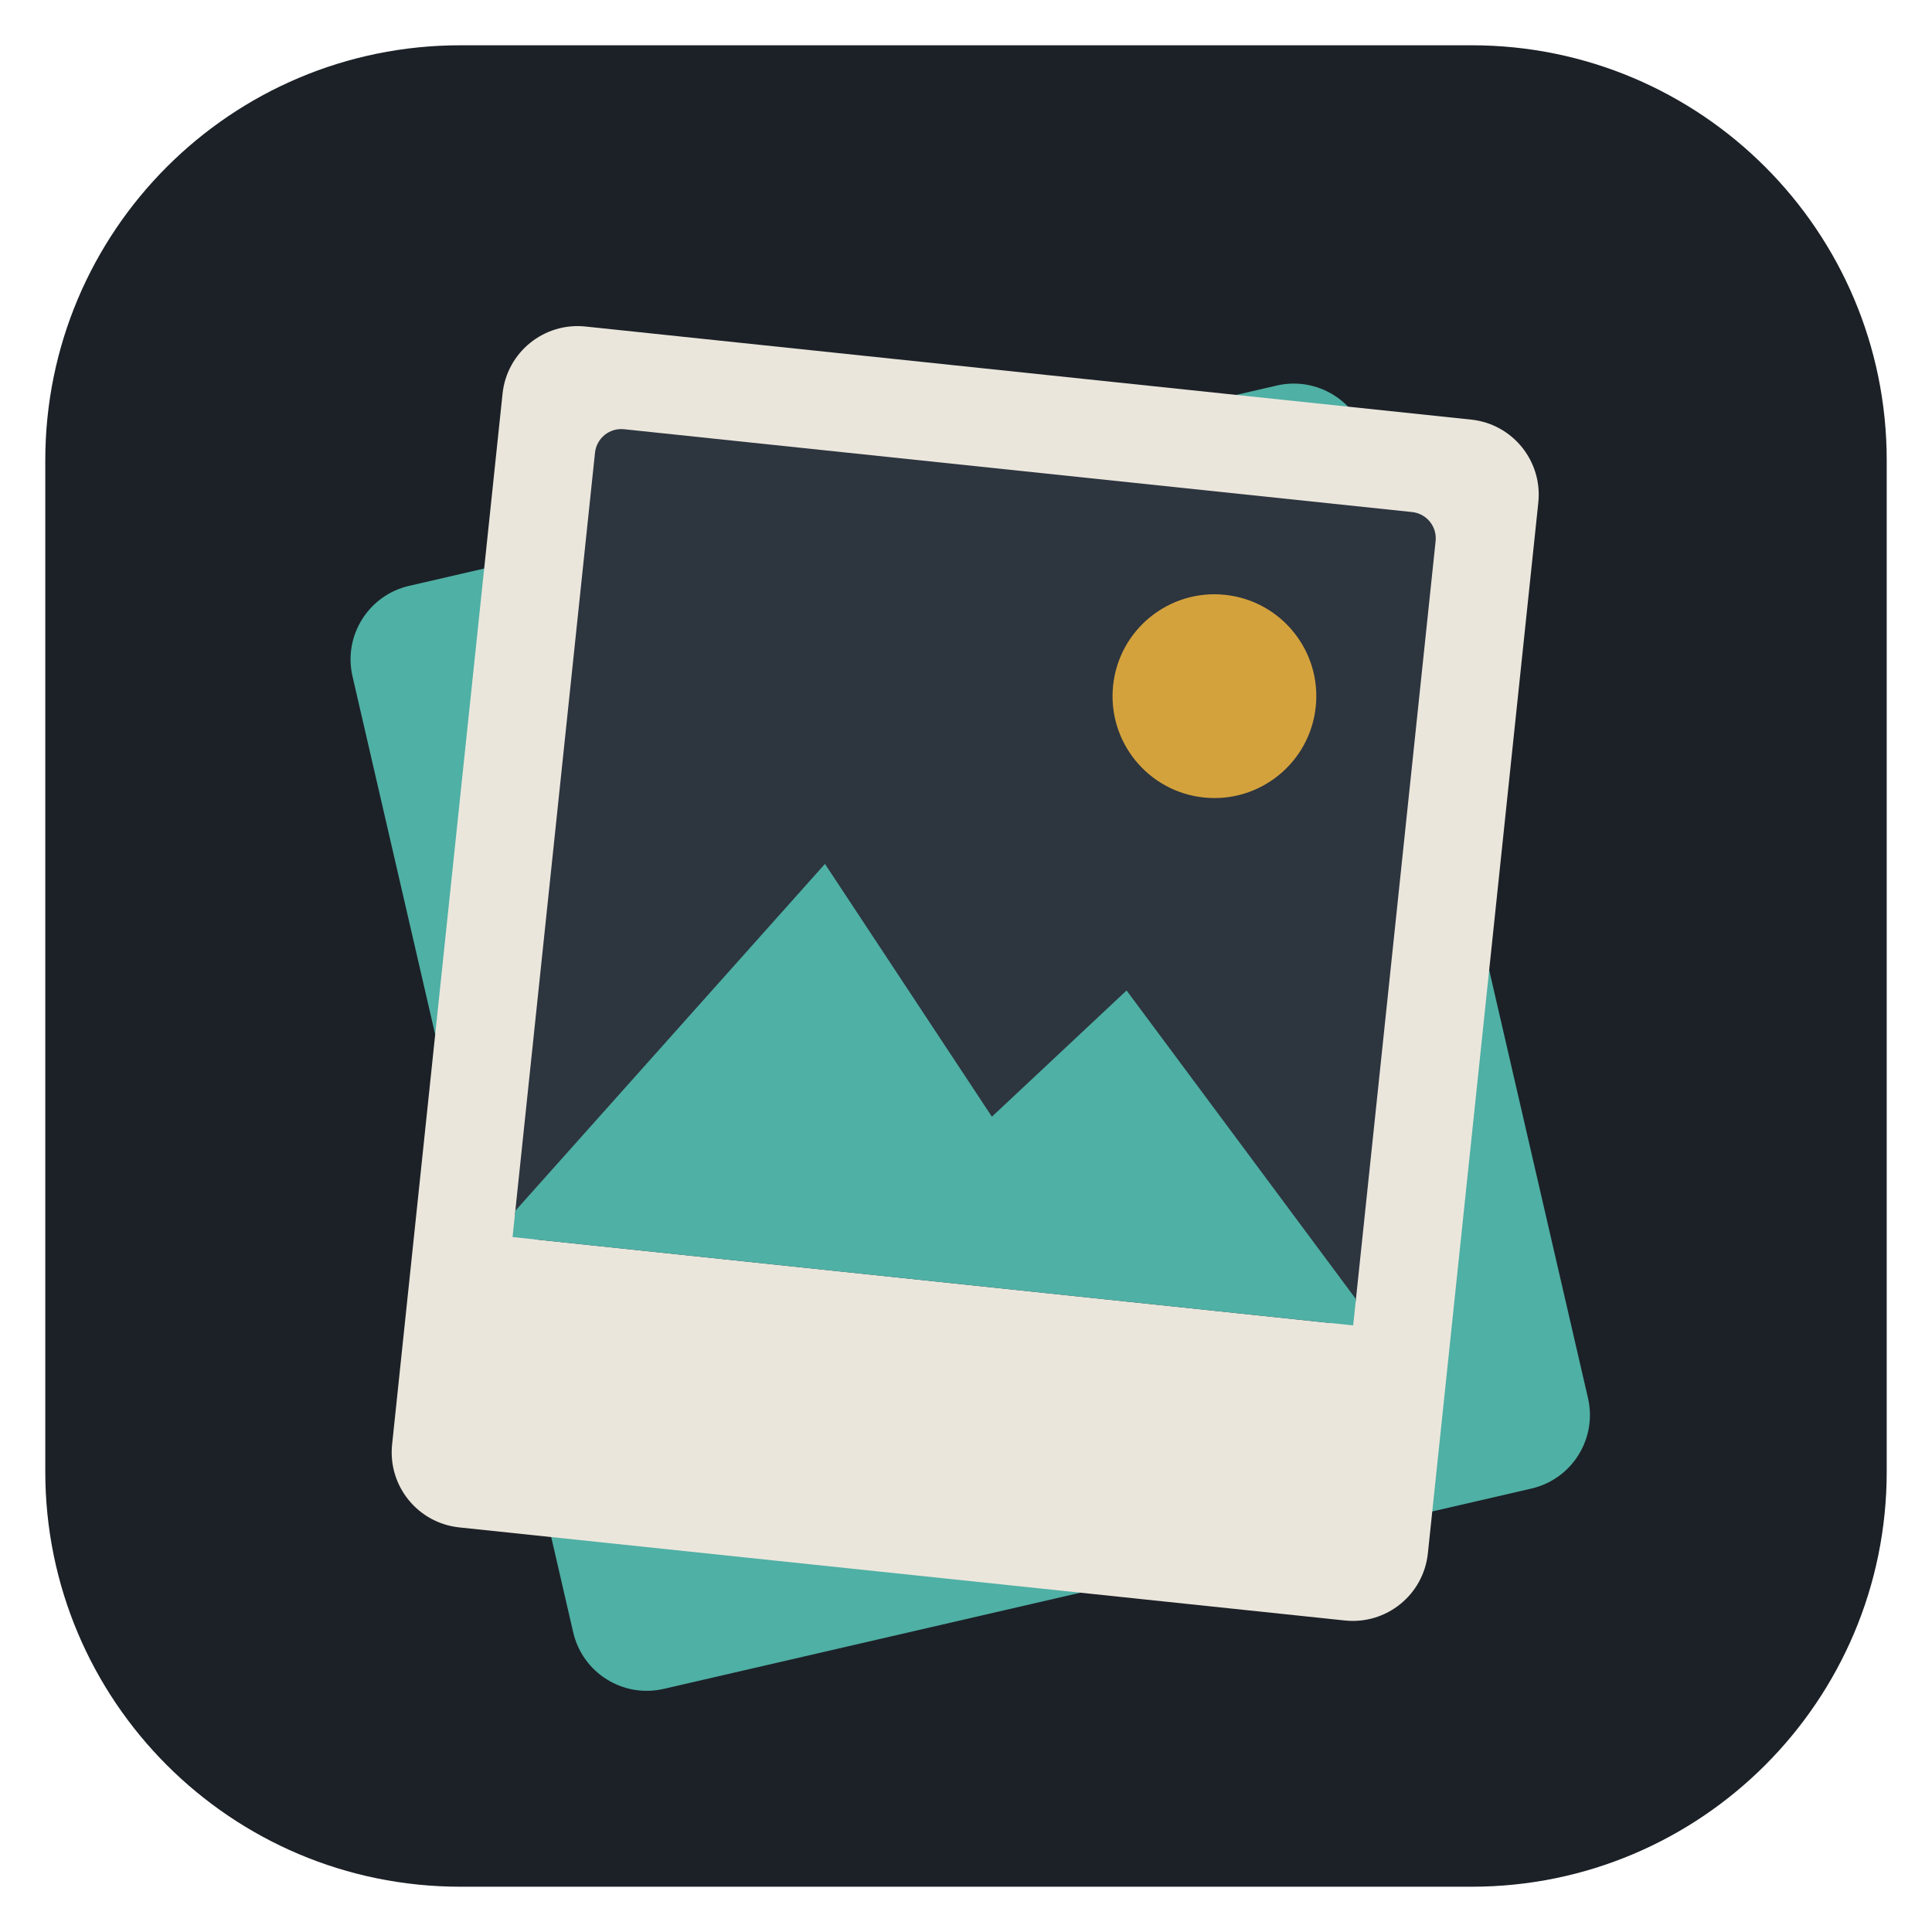
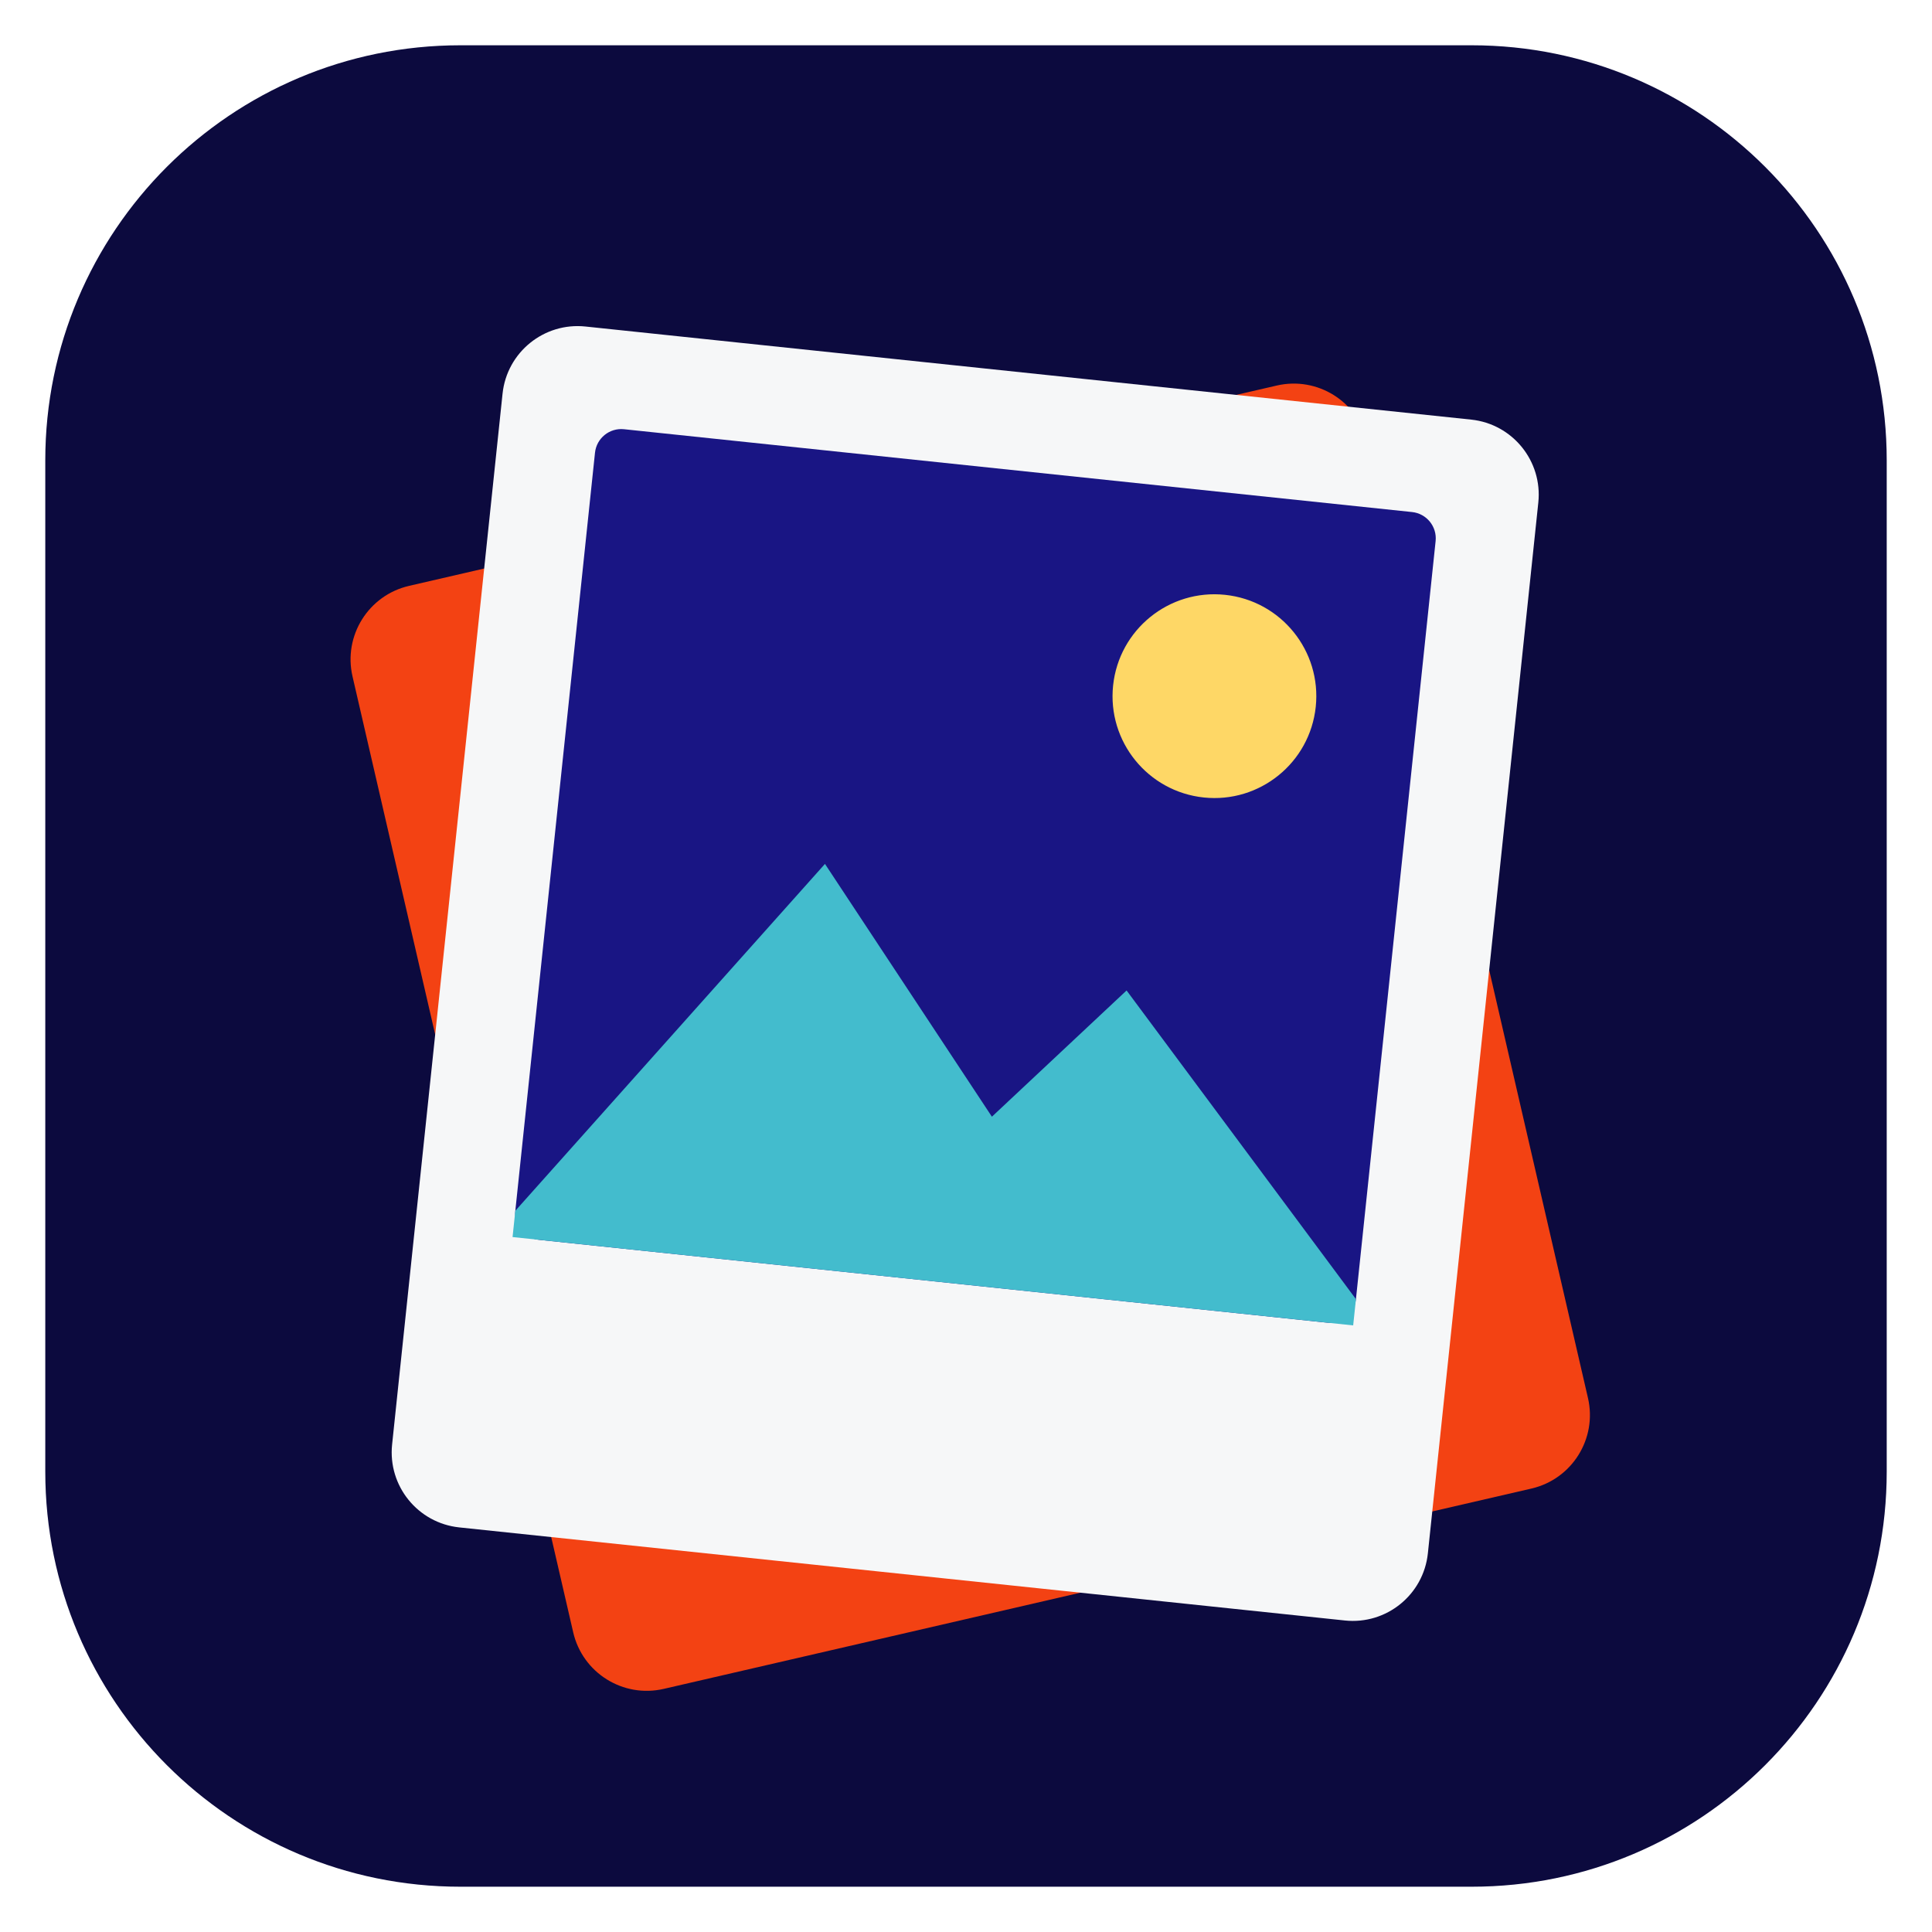
<svg xmlns="http://www.w3.org/2000/svg" viewBox="0 0 1024 1024">
-   <rect x="24" y="24" width="976" height="976" rx="220" fill="#1c2127" />
+   <rect x="24" y="24" width="976" height="976" rx="220" fill="#0c0a3e" />
  <g transform="rotate(-13 512 540)">
-     <rect x="236" y="250" width="552" height="600" rx="40" fill="#4fb0a5" />
+     <rect x="236" y="250" width="552" height="600" rx="40" fill="#f34213" />
  </g>
  <g transform="rotate(6 512 512)">
-     <rect x="236" y="196" width="552" height="640" rx="40" fill="#ebe6dc" />
-     <rect x="288" y="248" width="448" height="432" rx="14" fill="#2d353f" />
-     <circle cx="628" cy="356" r="54" fill="#d4a23c" />
-     <path d="M288 666 L432 466 L534 590 L598 516 L736 666 L736 680 L288 680 Z" fill="#4fb0a5" />
+     <rect x="236" y="196" width="552" height="640" rx="40" fill="#f6f7f8" />
+     <rect x="288" y="248" width="448" height="432" rx="14" fill="#191584" />
+     <circle cx="628" cy="356" r="54" fill="#fed766" />
+     <path d="M288 666 L432 466 L534 590 L598 516 L736 666 L736 680 L288 680 Z" fill="#43bccd" />
  </g>
</svg>
